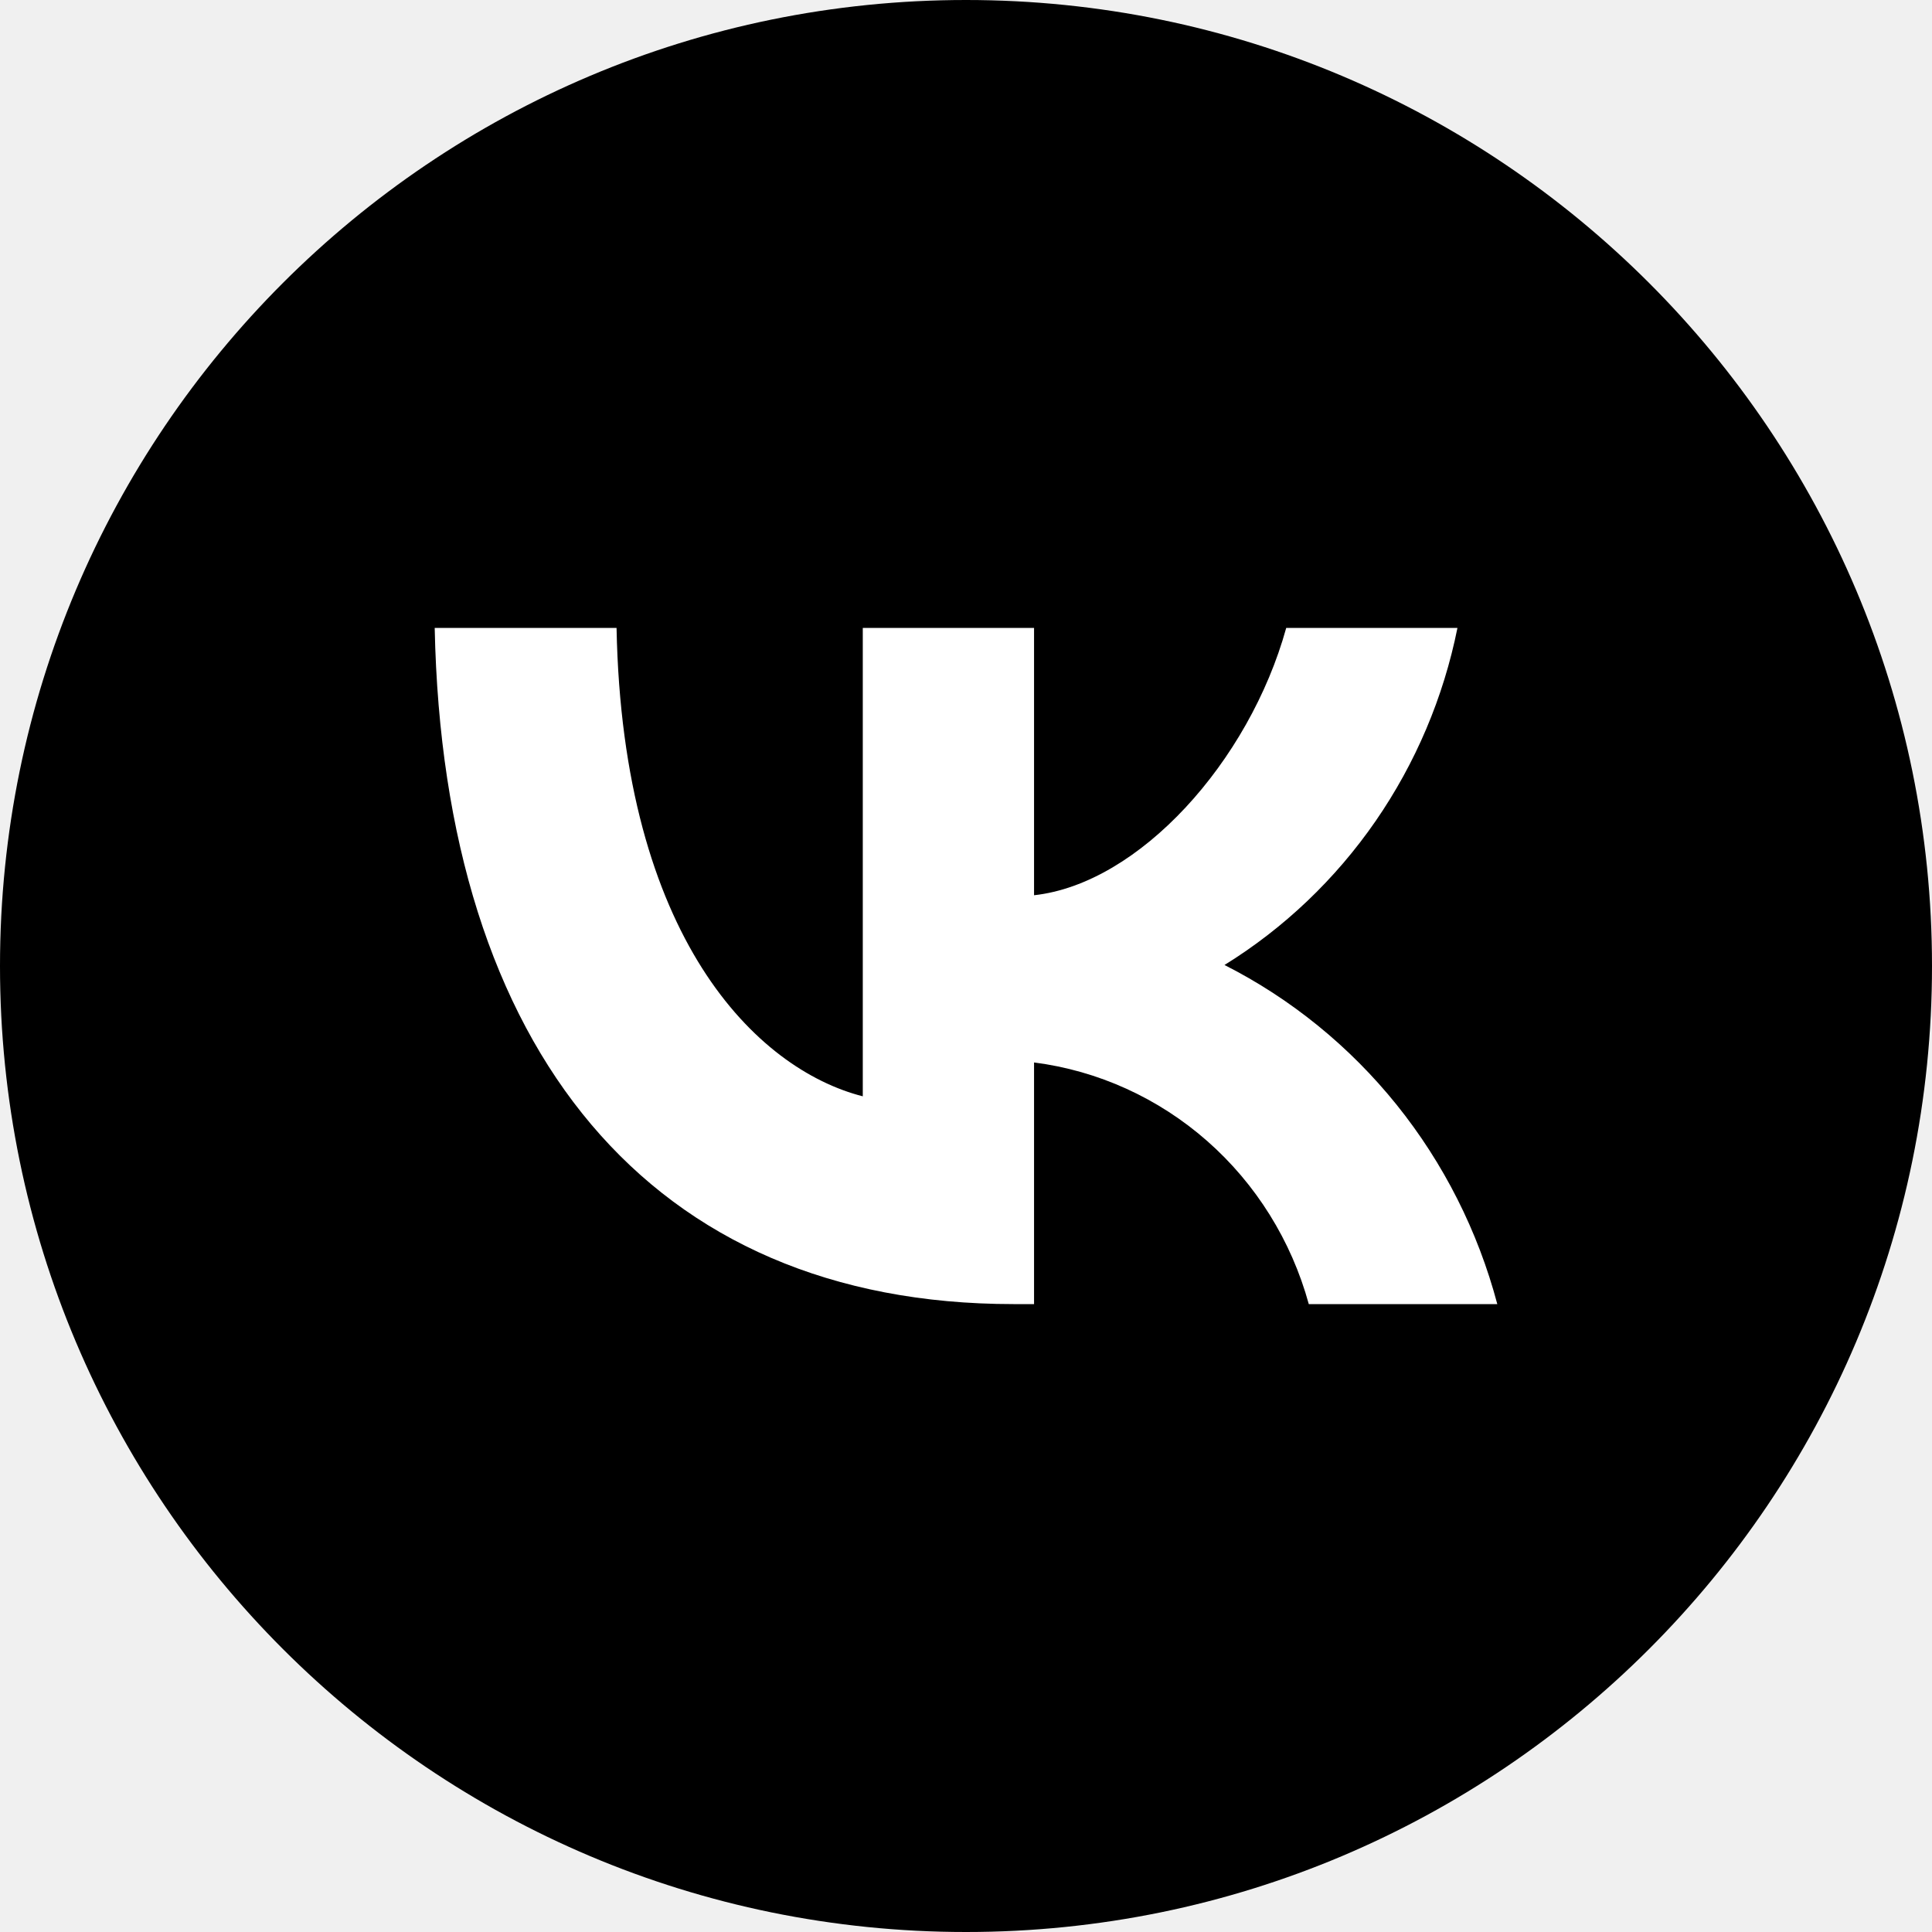
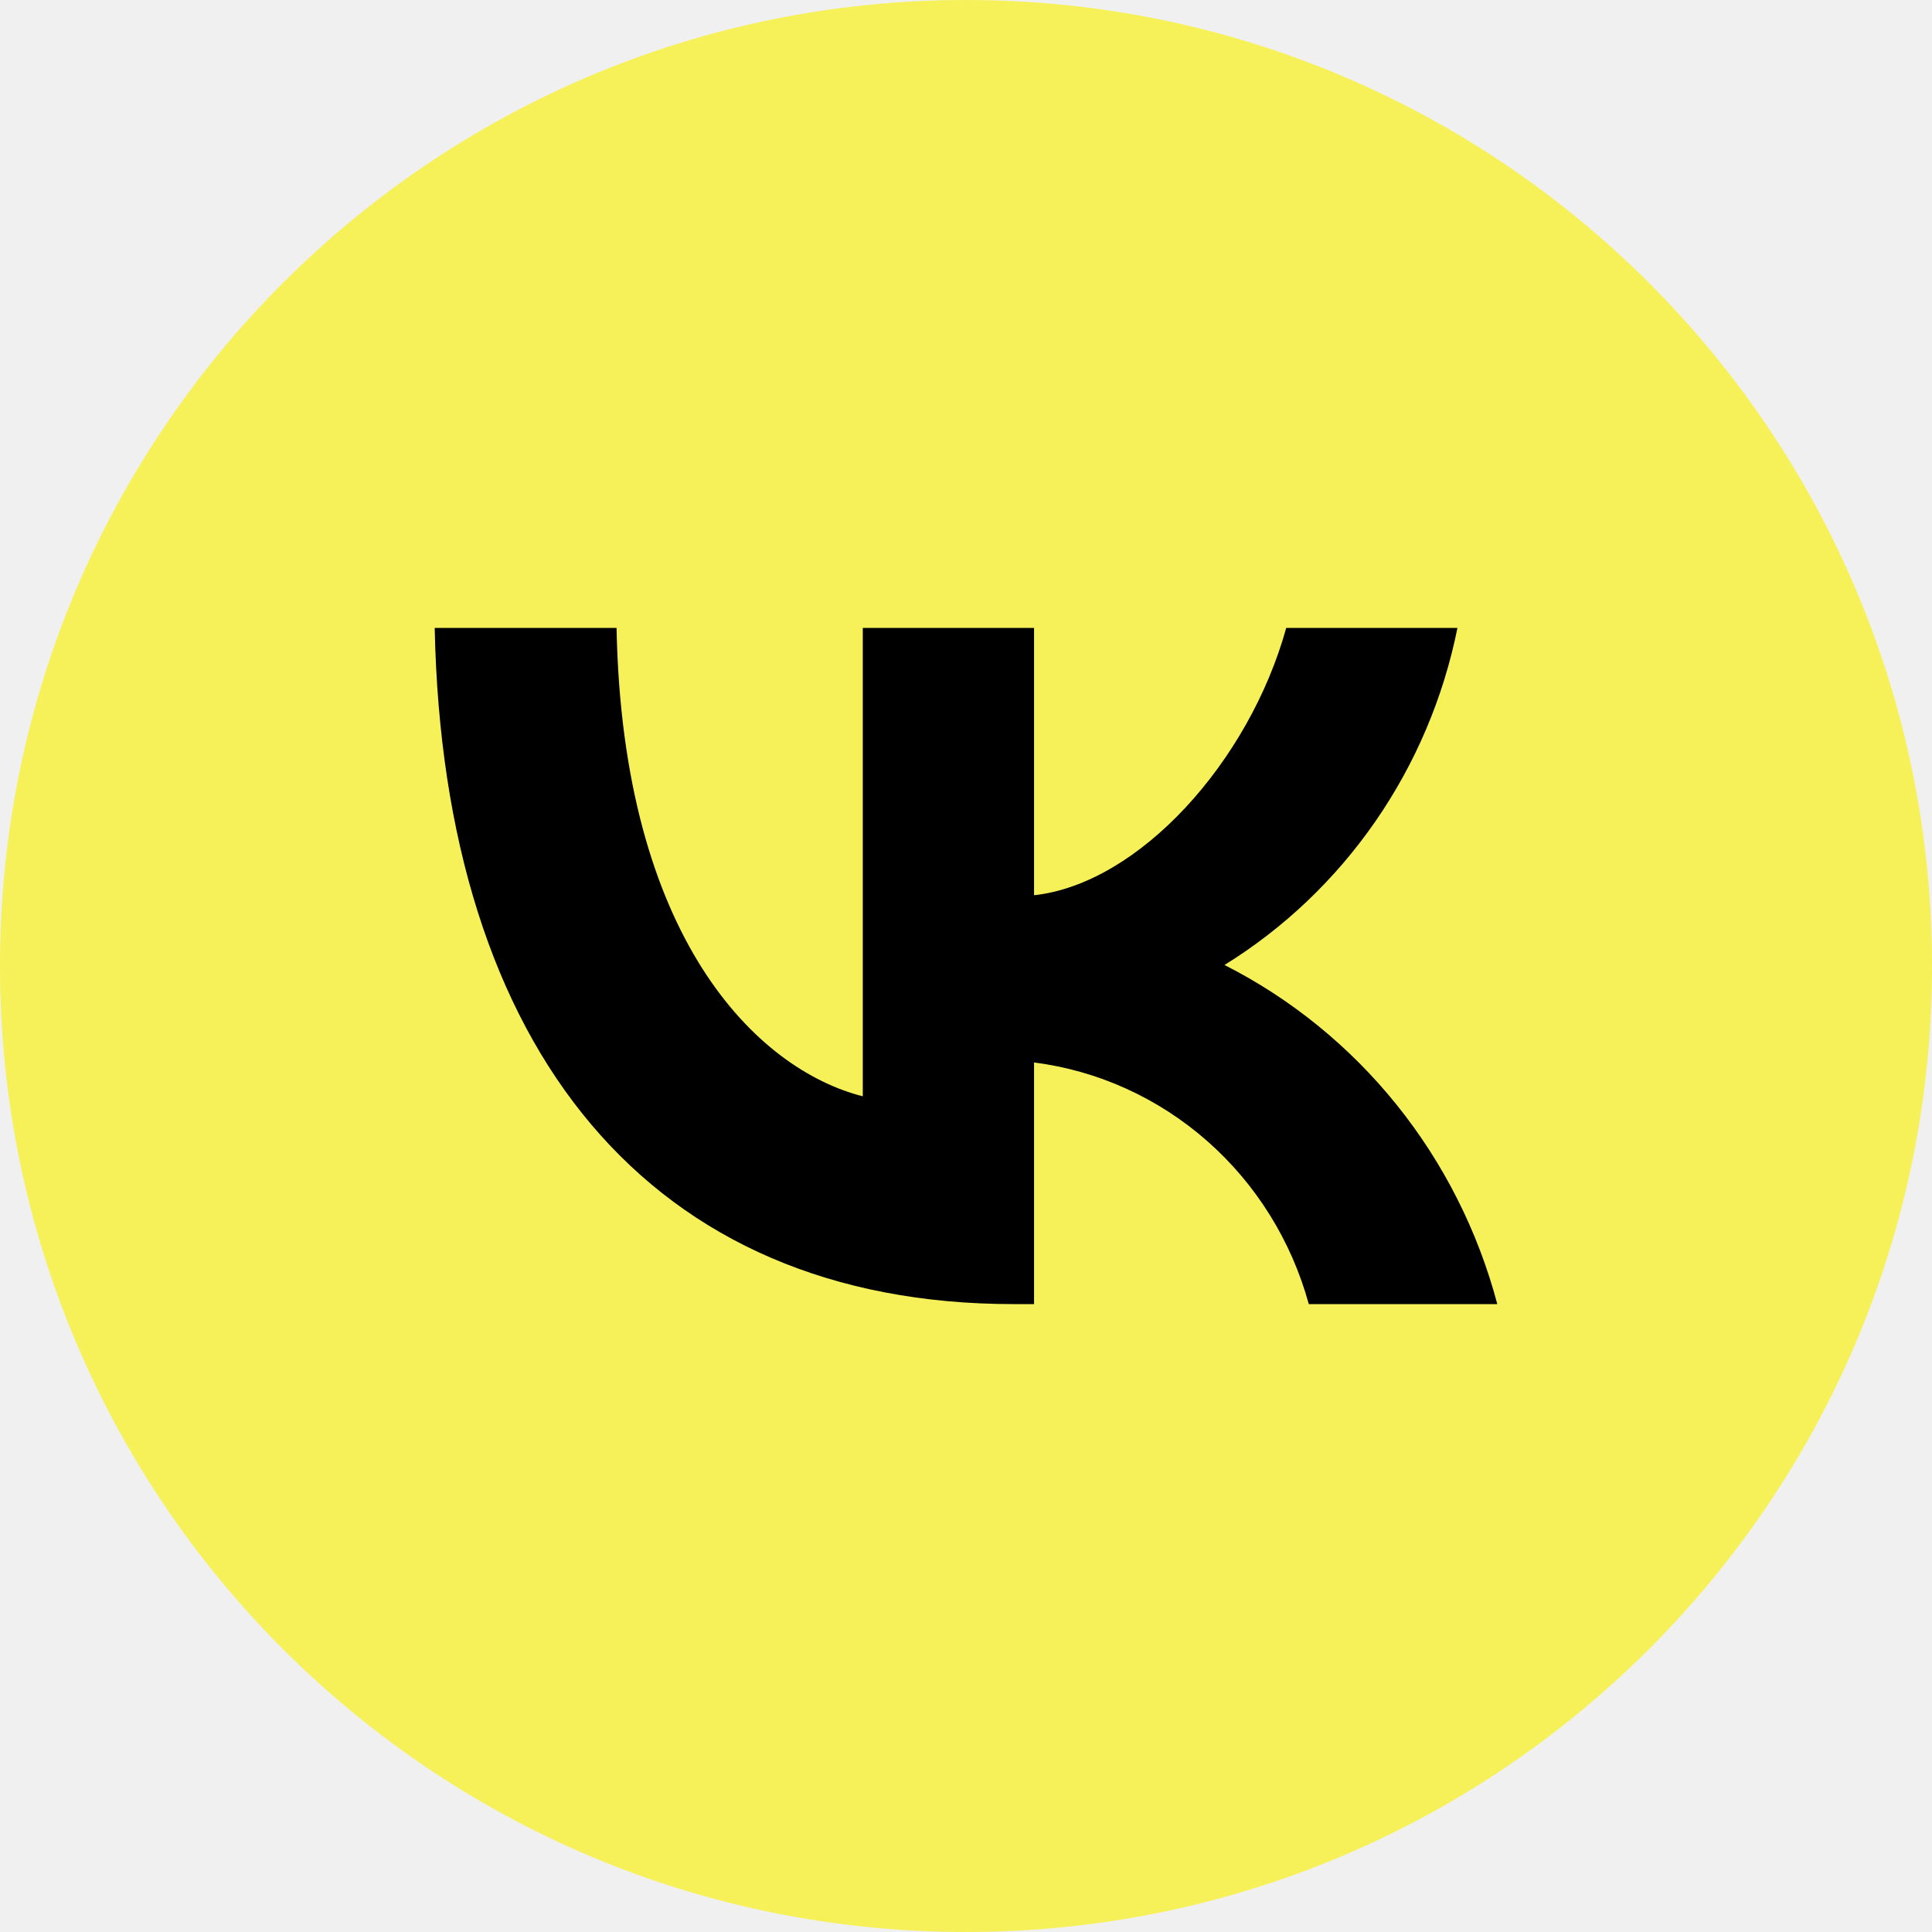
<svg xmlns="http://www.w3.org/2000/svg" width="40" height="40" viewBox="0 0 40 40" fill="none">
-   <rect width="40" height="40" rx="20" fill="black" />
-   <path d="M20.983 27C13.466 27 9.179 21.745 9 13H12.765C12.889 19.418 15.665 22.137 17.863 22.698V13H21.409V18.535C23.58 18.297 25.861 15.775 26.63 13H30.175C29.886 14.439 29.308 15.802 28.478 17.003C27.648 18.203 26.584 19.217 25.352 19.979C26.727 20.676 27.941 21.662 28.915 22.872C29.888 24.082 30.599 25.489 31 27H27.097C26.737 25.688 26.005 24.513 24.993 23.623C23.981 22.733 22.734 22.167 21.409 21.997V27H20.983Z" fill="white" />
+   <g clip-path="url(#clip0_1559_2)">
+     <path d="M40 20C40 8.954 31.046 0 20 0C8.954 0 0 8.954 0 20C0 31.046 8.954 40 20 40C31.046 40 40 31.046 40 20Z" fill="#F6F158" />
+     <path d="M20.983 27C13.466 27 9.179 21.745 9 13H12.765C12.889 19.418 15.665 22.137 17.863 22.698V13H21.409V18.535C23.58 18.297 25.861 15.775 26.63 13H30.175C29.886 14.439 29.308 15.802 28.478 17.003C27.648 18.203 26.584 19.217 25.352 19.979C26.727 20.676 27.941 21.662 28.915 22.872C29.888 24.082 30.599 25.489 31 27H27.097C26.737 25.688 26.005 24.513 24.993 23.623C23.981 22.733 22.734 22.167 21.409 21.997V27H20.983Z" fill="black" />
+   </g>
+   <defs>
+     <clipPath id="clip0_1559_2">
+       <rect width="40" height="40" fill="white" />
+     </clipPath>
+   </defs>
</svg>
